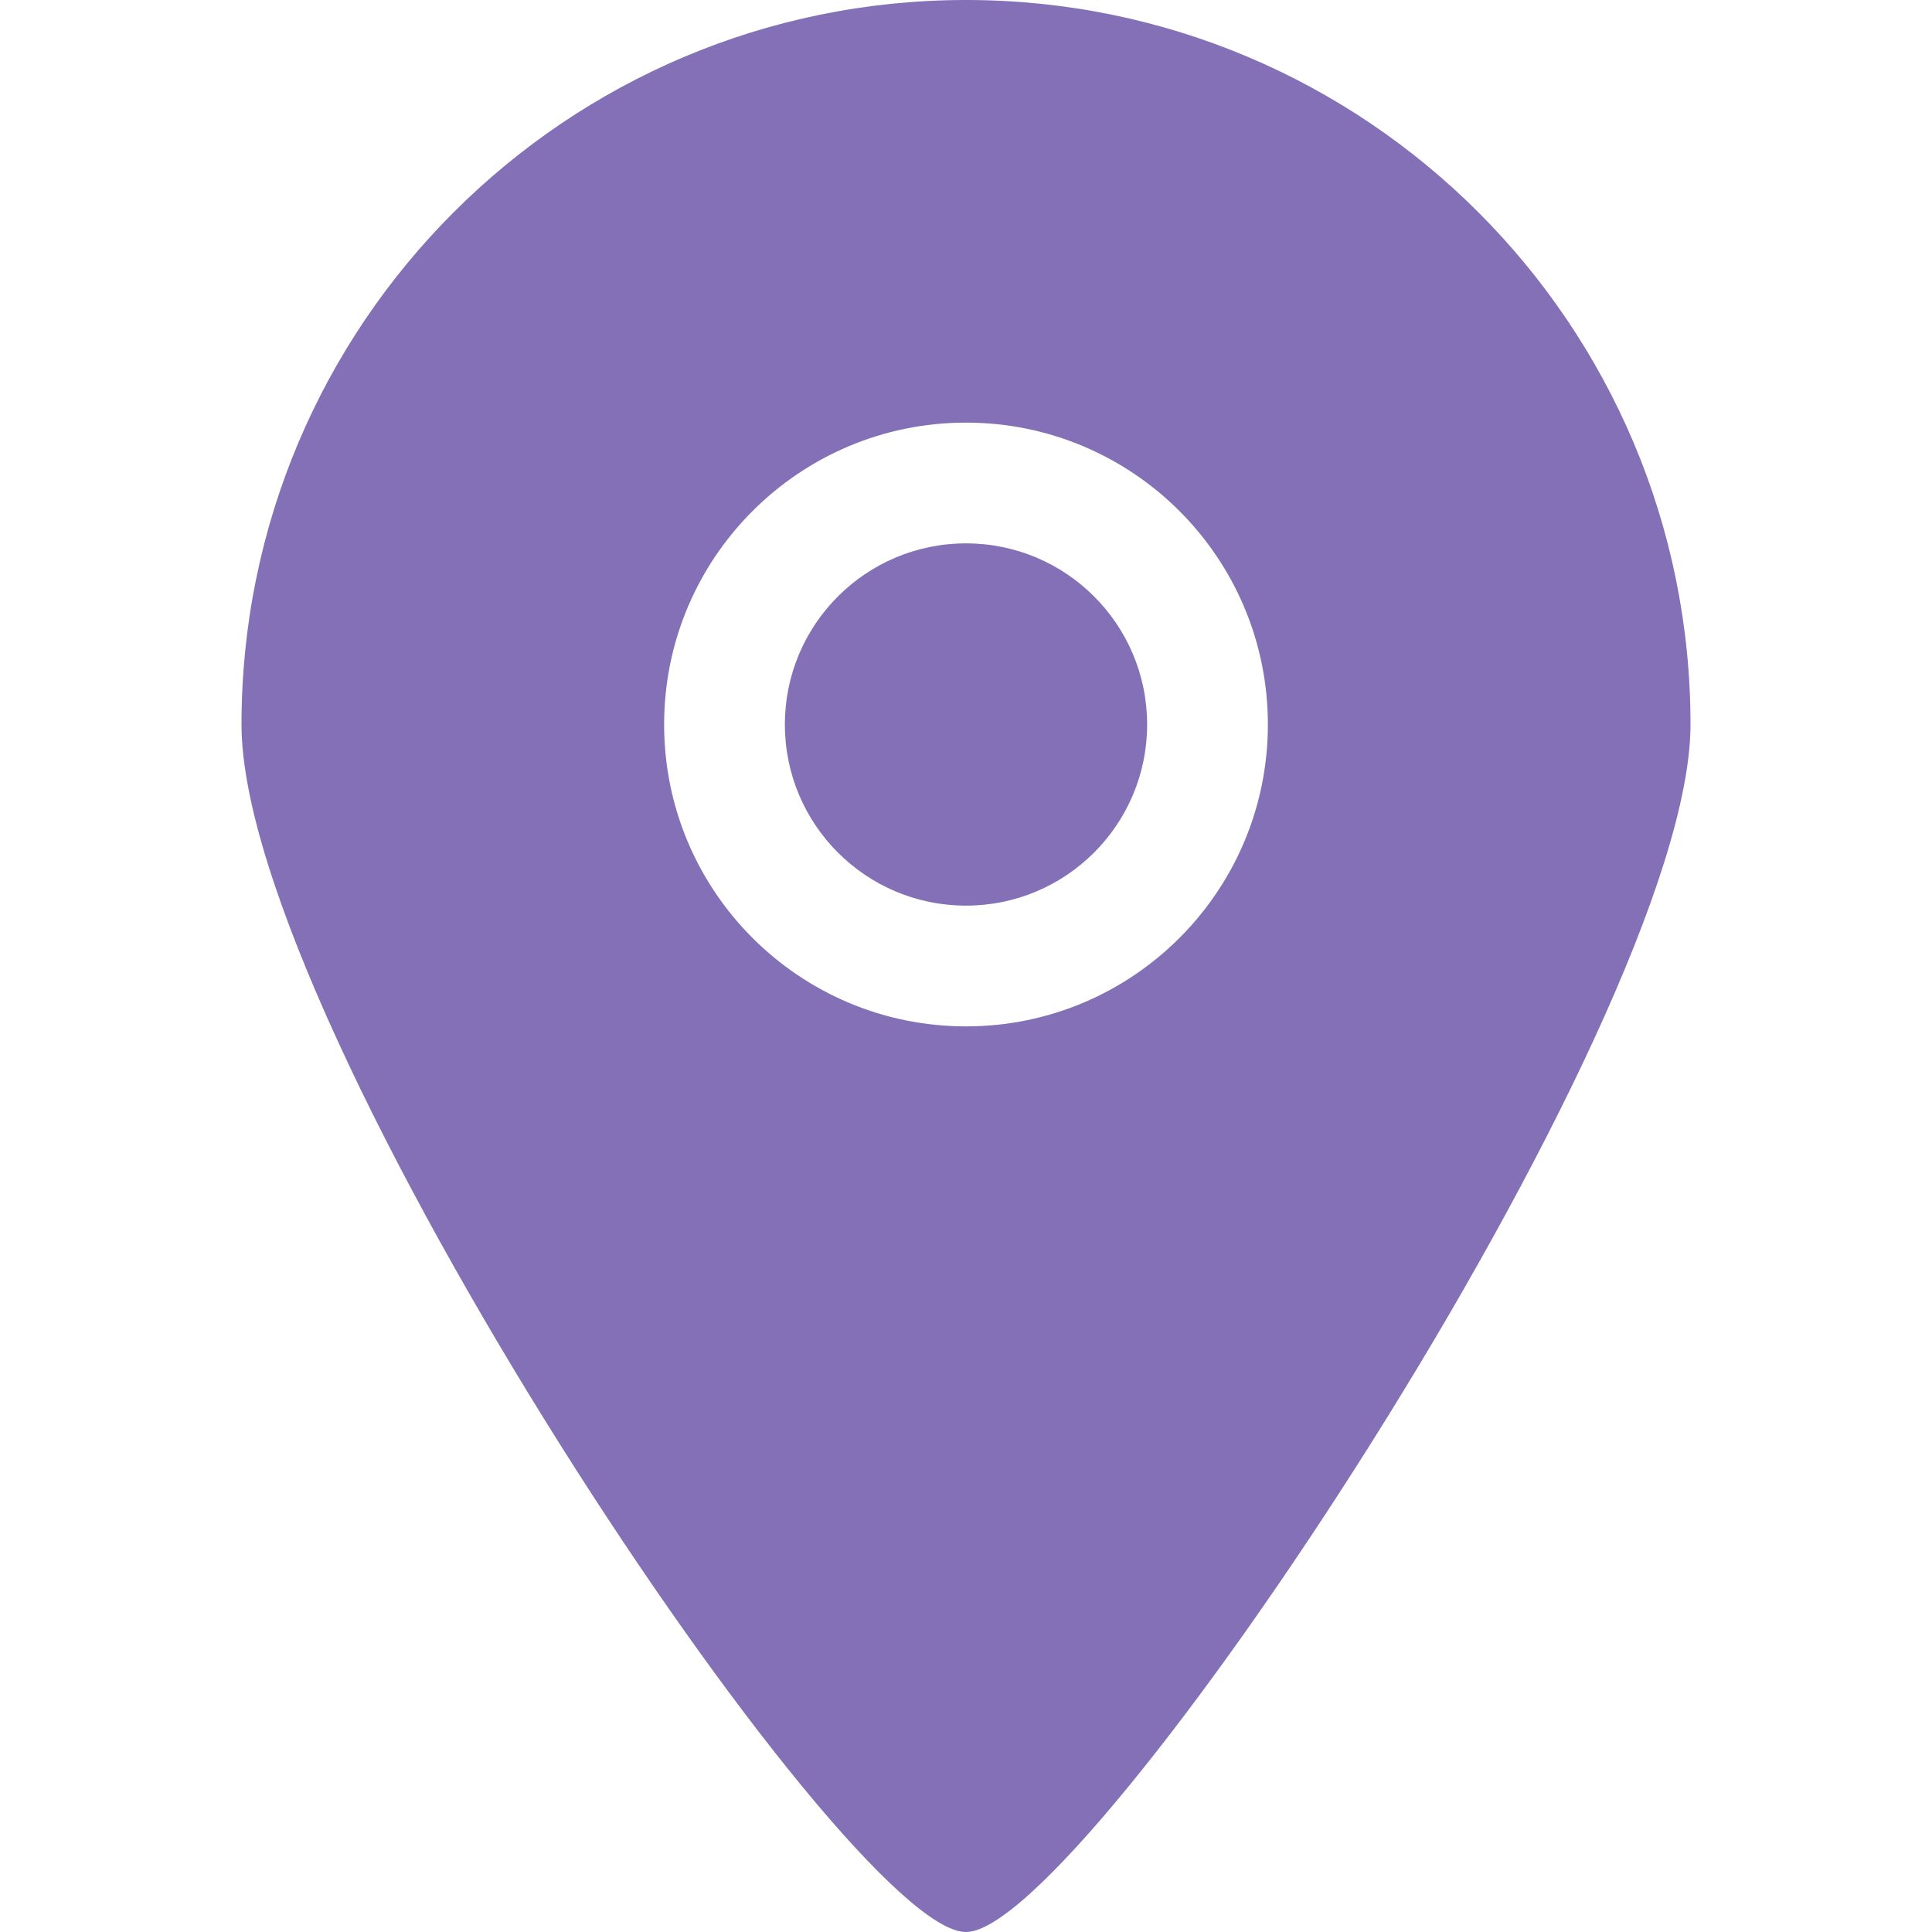
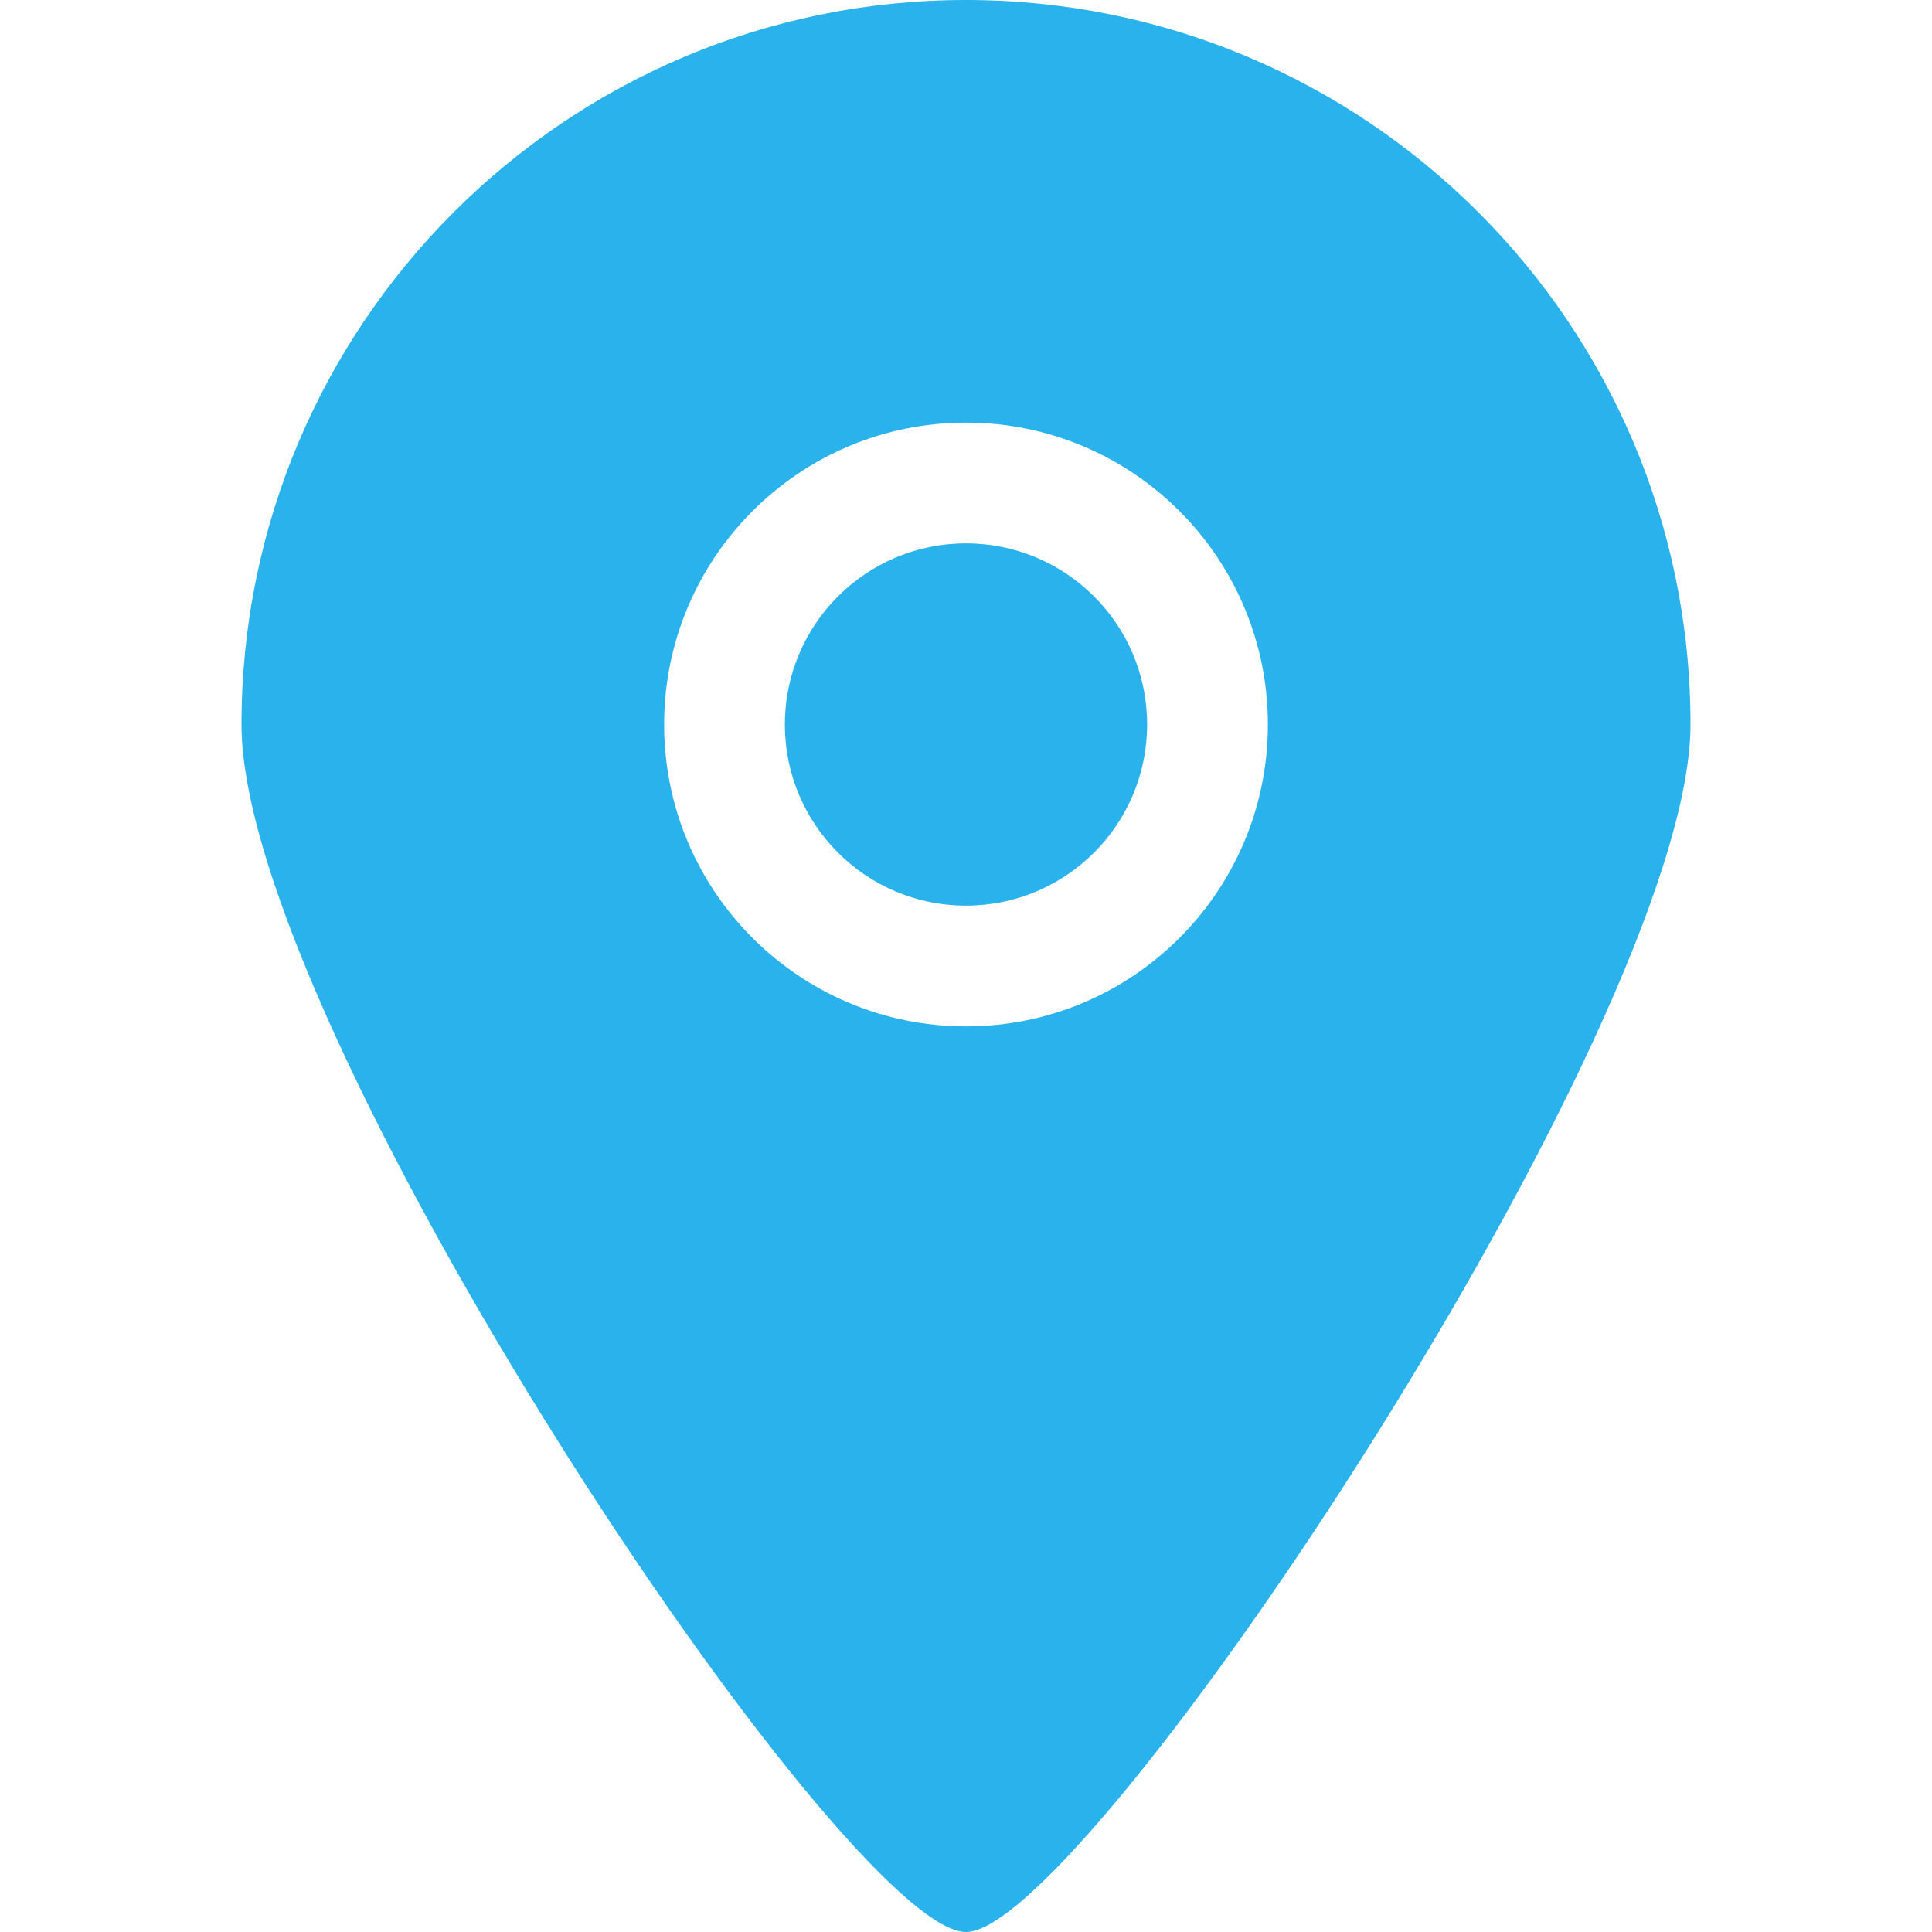
- <svg xmlns="http://www.w3.org/2000/svg" width="800px" height="800px" viewBox="-4 0 32 32" version="1.1" fill="#8370B7" stroke="#8370B7">
+ <svg xmlns="http://www.w3.org/2000/svg" width="800px" height="800px" viewBox="-4 0 32 32" version="1.1" fill="#29B2EC" stroke="#29B2EC">
  <g id="SVGRepo_bgCarrier" stroke-width="0" />
  <g id="SVGRepo_tracerCarrier" stroke-linecap="round" stroke-linejoin="round" />
  <g id="SVGRepo_iconCarrier">
    <defs> </defs>
    <g id="Page-1" stroke="none" stroke-width="1" fill="none" fill-rule="evenodd">
-       <g id="Icon-Set-Filled" transform="translate(-106, -413)" fill="#8370B7">
+       <g id="Icon-Set-Filled" transform="translate(-106, -413)" fill="#29B2EC">
        <path d="M118,422 C116.343,422 115,423.343 115,425 C115,426.657 116.343,428 118,428 C119.657,428 121,426.657 121,425 C121,423.343 119.657,422 118,422 L118,422 Z M118,430 C115.239,430 113,427.762 113,425 C113,422.238 115.239,420 118,420 C120.761,420 123,422.238 123,425 C123,427.762 120.761,430 118,430 L118,430 Z M118,413 C111.373,413 106,418.373 106,425 C106,430.018 116.005,445.011 118,445 C119.964,445.011 130,429.95 130,425 C130,418.373 124.627,413 118,413 L118,413 Z" id="location"> </path>
      </g>
    </g>
  </g>
</svg>
